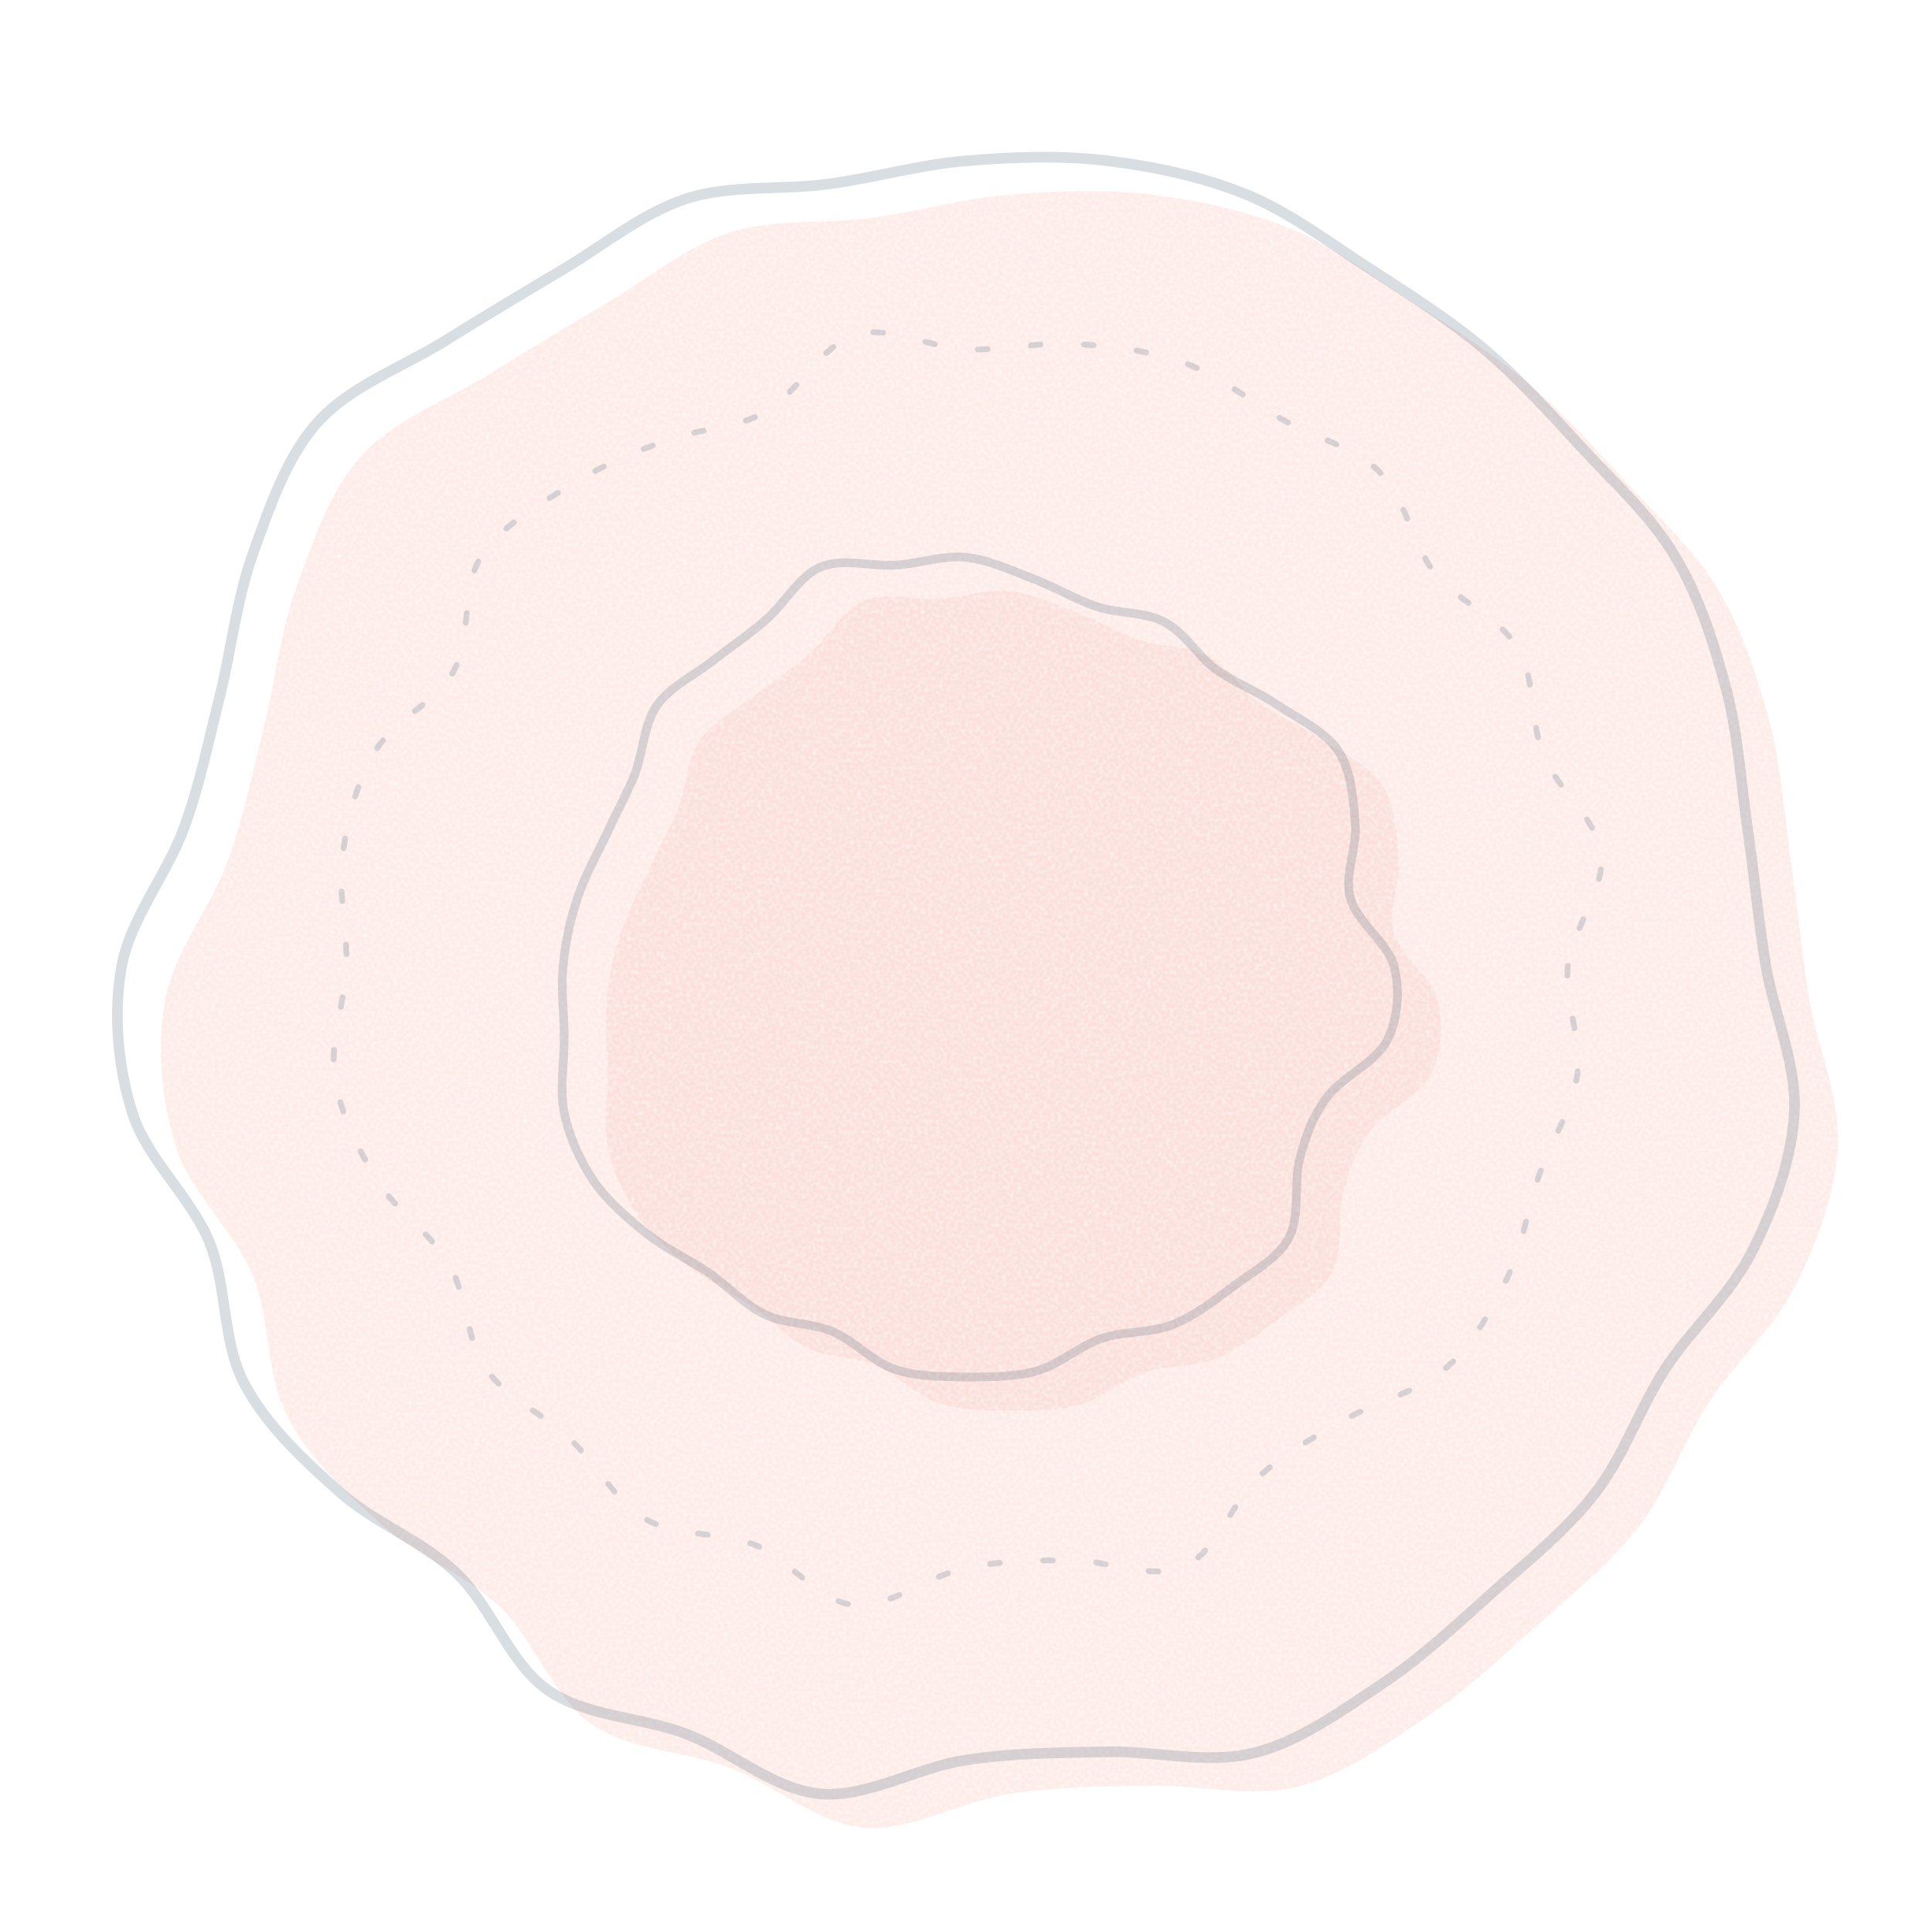
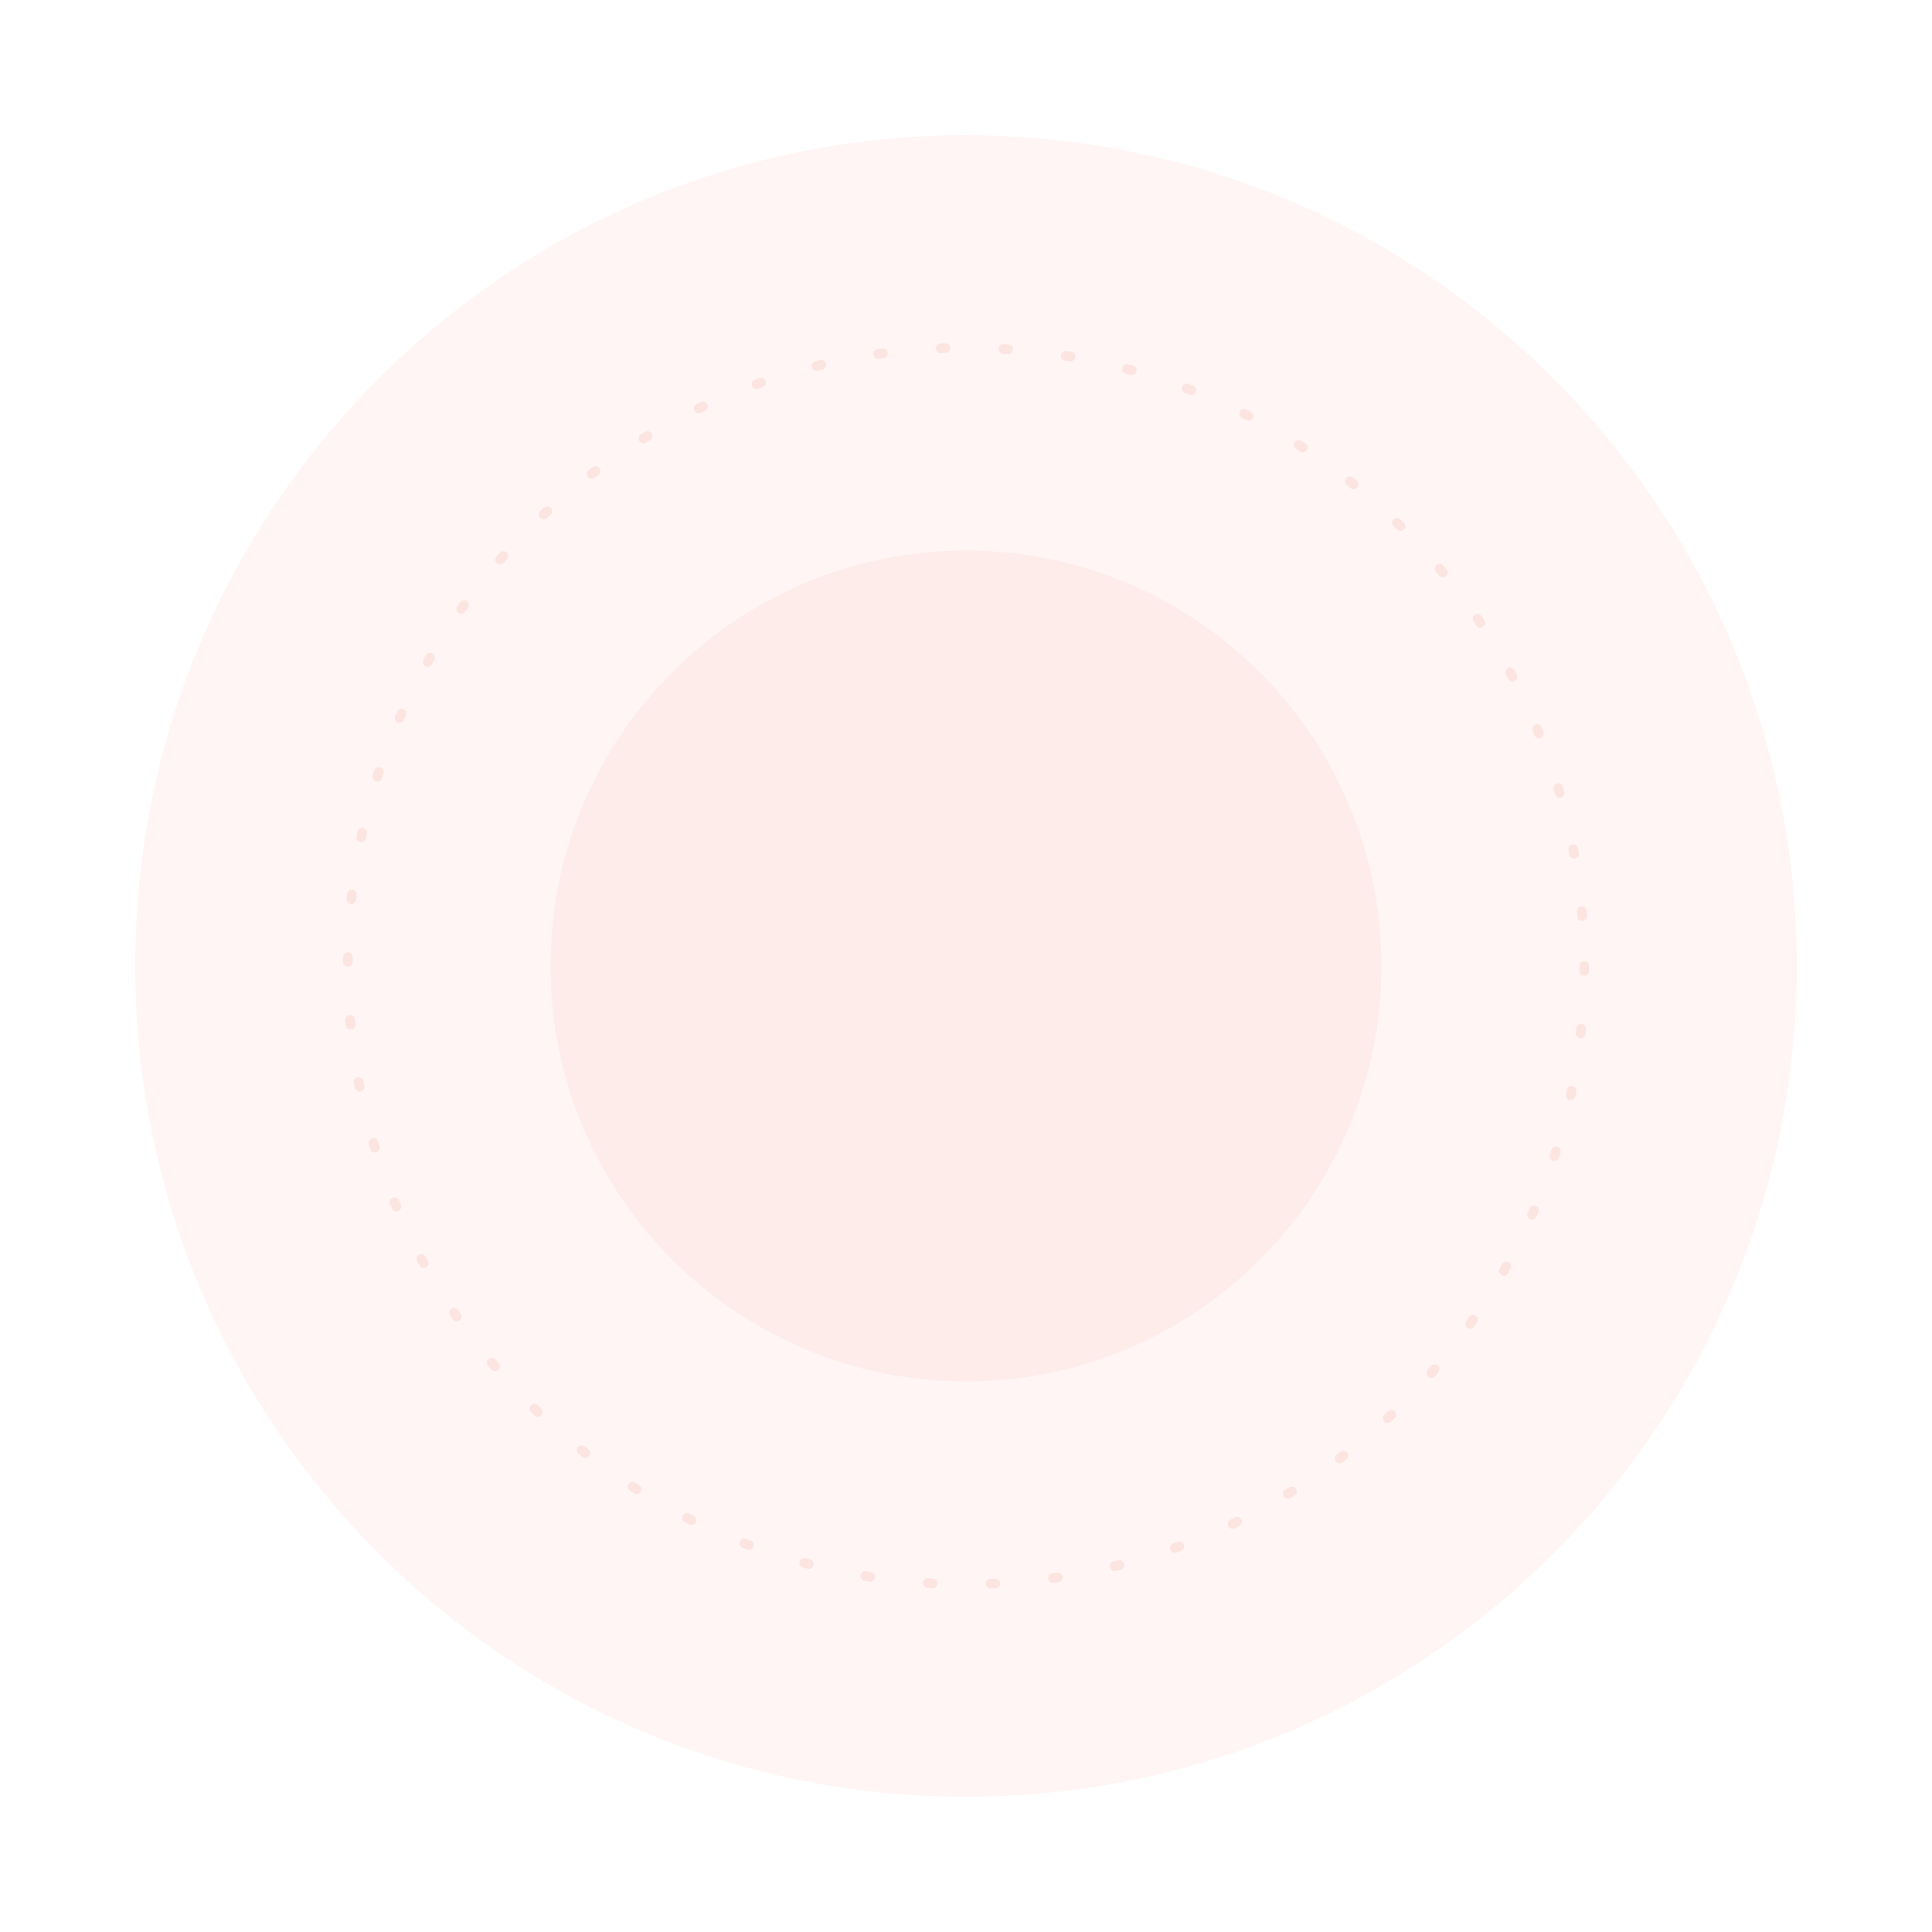
<svg xmlns="http://www.w3.org/2000/svg" viewBox="0 0 400 400">
-   <defs>
-     <filter id="grain" x="0" y="0" width="100%" height="100%">
-       <feTurbulence type="fractalNoise" baseFrequency="1.3" numOctaves="1" seed="7" result="n" />
-       <feColorMatrix in="n" type="matrix" values="0 0 0 0 0  0 0 0 0 0  0 0 0 0 0  -1.1 0 0 0 1.42" result="m" />
-       <feComposite in="SourceGraphic" in2="m" operator="in" />
-     </filter>
-   </defs>
-   <g transform="translate(9 7)" filter="url(#grain)" opacity=".5">
-     <path d="M365.6 200.0 C367.3 209.8 372.0 220.4 371.5 230.2 C371.0 240.1 367.2 250.3 362.7 259.2 C358.2 268.1 350.1 275.2 344.7 283.5 C339.3 291.9 336.2 301.5 330.2 309.2 C324.2 316.9 316.3 323.2 308.9 329.8 C301.5 336.4 294.2 343.3 285.9 348.8 C277.6 354.3 268.9 360.7 259.3 363.0 C249.8 365.3 238.6 362.4 228.7 362.7 C218.8 362.9 209.8 362.9 200.0 364.4 C190.2 365.8 179.4 372.3 169.8 371.4 C160.1 370.5 151.5 362.6 142.1 359.0 C132.7 355.4 121.4 355.5 113.4 349.9 C105.5 344.4 101.7 332.5 94.5 325.7 C87.3 318.8 77.6 315.4 70.3 308.9 C62.9 302.3 55.0 295.0 50.5 286.3 C46.0 277.7 47.1 266.4 43.3 257.0 C39.4 247.7 30.4 239.9 27.4 230.4 C24.4 220.9 23.4 209.8 25.2 200.0 C27.0 190.2 34.7 180.8 38.1 171.4 C41.5 162.1 43.2 153.2 45.6 143.8 C47.9 134.3 49.0 124.2 52.3 114.8 C55.7 105.4 59.2 94.7 65.8 87.4 C72.3 80.1 83.1 76.1 91.6 70.9 C100.1 65.6 108.3 60.7 116.7 55.7 C125.1 50.7 133.0 44.1 142.2 41.1 C151.3 38.2 161.8 39.4 171.5 38.1 C181.1 36.8 190.3 34.1 200.0 33.3 C209.7 32.5 219.7 32.1 229.4 33.3 C239.1 34.5 249.1 36.6 258.1 40.3 C267.1 44.0 275.2 50.2 283.4 55.5 C291.6 60.8 299.8 66.0 307.2 72.2 C314.6 78.5 321.1 85.7 327.7 92.9 C334.3 100.0 341.9 106.9 346.8 115.2 C351.8 123.5 354.9 133.3 357.4 142.7 C359.9 152.1 360.4 161.9 361.8 171.5 C363.2 181.0 364.0 190.2 365.6 200.0 Z" fill="#fbd9d2" />
-     <path d="M288.6 200.0 C289.9 204.9 289.5 210.8 287.2 215.4 C284.9 219.9 277.7 223.1 274.7 227.2 C271.7 231.3 270.4 235.1 269.1 239.9 C267.8 244.7 269.2 251.8 266.9 256.2 C264.7 260.5 259.5 263.2 255.5 266.2 C251.5 269.2 247.4 272.4 242.9 274.2 C238.3 276.1 232.7 275.5 228.1 277.1 C223.4 278.7 219.4 282.4 214.8 283.8 C210.1 285.1 204.9 285.1 200.0 285.1 C195.1 285.0 189.9 285.1 185.3 283.5 C180.7 282.0 176.9 277.6 172.4 275.7 C168.0 273.8 162.6 274.2 158.3 272.1 C154.1 270.1 150.8 266.3 146.7 263.5 C142.6 260.7 137.9 258.6 133.9 255.4 C130.0 252.3 125.8 248.7 122.9 244.5 C120.1 240.3 117.8 235.3 116.8 230.3 C115.8 225.3 116.9 219.7 116.8 214.7 C116.8 209.6 116.1 204.8 116.6 200.0 C117.0 195.2 118.1 190.3 119.6 185.8 C121.1 181.3 123.5 177.1 125.5 172.9 C127.4 168.6 129.6 164.8 131.4 160.4 C133.1 155.9 133.3 150.1 135.9 146.2 C138.6 142.3 143.4 140.0 147.2 137.1 C151.0 134.1 154.8 131.6 158.6 128.3 C162.4 125.0 165.5 119.2 169.9 117.4 C174.4 115.5 180.4 117.3 185.4 117.0 C190.4 116.7 195.2 114.9 200.0 115.4 C204.8 115.9 209.6 118.2 214.1 119.9 C218.6 121.6 222.6 124.1 227.1 125.6 C231.6 127.1 237.0 126.6 241.1 128.8 C245.2 130.9 247.8 135.6 251.6 138.5 C255.5 141.3 260.2 143.1 264.4 145.9 C268.7 148.8 274.4 151.4 277.1 155.5 C279.8 159.6 280.2 165.6 280.6 170.7 C281.0 175.7 278.2 181.1 279.6 186.0 C280.9 190.9 287.3 195.1 288.6 200.0 Z" fill="#f7c2b8" />
-   </g>
-   <g fill="none" stroke="#0e2a4f" stroke-linecap="round" opacity=".16">
-     <path d="M365.6 200.0 C367.3 209.8 372.0 220.4 371.5 230.2 C371.0 240.1 367.2 250.3 362.7 259.2 C358.2 268.1 350.1 275.2 344.7 283.5 C339.3 291.9 336.2 301.5 330.2 309.2 C324.2 316.9 316.3 323.2 308.9 329.8 C301.5 336.4 294.2 343.3 285.9 348.8 C277.6 354.3 268.9 360.7 259.3 363.0 C249.8 365.3 238.6 362.4 228.7 362.7 C218.8 362.9 209.8 362.9 200.0 364.4 C190.2 365.8 179.4 372.3 169.8 371.4 C160.1 370.5 151.5 362.6 142.1 359.0 C132.7 355.4 121.4 355.5 113.4 349.9 C105.5 344.4 101.7 332.5 94.5 325.7 C87.3 318.8 77.6 315.4 70.3 308.9 C62.9 302.3 55.0 295.0 50.5 286.3 C46.0 277.7 47.1 266.4 43.3 257.0 C39.4 247.7 30.4 239.9 27.4 230.4 C24.4 220.9 23.4 209.8 25.2 200.0 C27.0 190.2 34.7 180.8 38.1 171.4 C41.5 162.1 43.2 153.2 45.6 143.8 C47.9 134.3 49.0 124.2 52.3 114.8 C55.7 105.4 59.2 94.7 65.8 87.4 C72.3 80.1 83.1 76.1 91.6 70.9 C100.1 65.6 108.3 60.7 116.7 55.7 C125.1 50.7 133.0 44.1 142.2 41.1 C151.3 38.2 161.8 39.4 171.5 38.1 C181.1 36.8 190.3 34.1 200.0 33.3 C209.7 32.5 219.7 32.1 229.4 33.3 C239.1 34.5 249.1 36.6 258.1 40.3 C267.1 44.0 275.2 50.2 283.4 55.5 C291.6 60.8 299.8 66.0 307.2 72.2 C314.6 78.5 321.1 85.7 327.7 92.9 C334.3 100.0 341.9 106.9 346.8 115.2 C351.8 123.5 354.9 133.3 357.4 142.7 C359.9 152.1 360.4 161.9 361.8 171.5 C363.2 181.0 364.0 190.2 365.6 200.0 Z" stroke-width="2.2" />
-     <path d="M288.6 200.0 C289.9 204.9 289.5 210.8 287.2 215.4 C284.9 219.9 277.7 223.1 274.7 227.2 C271.7 231.3 270.4 235.1 269.1 239.9 C267.8 244.7 269.2 251.8 266.9 256.2 C264.7 260.5 259.5 263.2 255.5 266.2 C251.5 269.2 247.4 272.4 242.9 274.2 C238.3 276.1 232.7 275.5 228.1 277.1 C223.4 278.7 219.4 282.4 214.8 283.8 C210.1 285.1 204.9 285.1 200.0 285.1 C195.1 285.0 189.9 285.1 185.3 283.5 C180.7 282.0 176.9 277.6 172.4 275.7 C168.0 273.8 162.6 274.2 158.3 272.1 C154.1 270.1 150.8 266.3 146.7 263.5 C142.6 260.7 137.9 258.6 133.9 255.4 C130.0 252.3 125.8 248.7 122.9 244.5 C120.1 240.3 117.8 235.3 116.8 230.3 C115.8 225.3 116.9 219.7 116.8 214.7 C116.8 209.6 116.1 204.8 116.6 200.0 C117.0 195.2 118.1 190.3 119.6 185.8 C121.1 181.3 123.5 177.1 125.5 172.9 C127.4 168.6 129.6 164.8 131.4 160.4 C133.1 155.9 133.3 150.1 135.9 146.2 C138.6 142.3 143.4 140.0 147.2 137.1 C151.0 134.1 154.8 131.6 158.6 128.3 C162.4 125.0 165.5 119.2 169.9 117.4 C174.4 115.5 180.4 117.3 185.4 117.0 C190.4 116.7 195.2 114.9 200.0 115.4 C204.8 115.9 209.6 118.2 214.1 119.9 C218.6 121.6 222.6 124.1 227.1 125.6 C231.6 127.1 237.0 126.6 241.1 128.8 C245.2 130.9 247.8 135.6 251.6 138.5 C255.5 141.3 260.2 143.1 264.4 145.9 C268.7 148.8 274.4 151.4 277.1 155.5 C279.8 159.6 280.2 165.6 280.6 170.7 C281.0 175.7 278.2 181.1 279.6 186.0 C280.9 190.9 287.3 195.1 288.6 200.0 Z" stroke-width="1.8" />
-     <path d="M324.6 200.0 C323.8 207.6 327.6 215.1 326.6 222.3 C325.6 229.5 321.2 236.2 318.7 243.2 C316.3 250.3 315.2 258.0 312.0 264.7 C308.8 271.3 304.8 278.5 299.3 283.3 C293.7 288.2 285.1 290.1 278.7 293.8 C272.3 297.5 266.5 300.4 260.9 305.5 C255.3 310.5 251.8 321.4 245.3 324.3 C238.7 327.3 229.2 323.0 221.7 323.0 C214.1 323.1 207.5 323.1 200.0 324.6 C192.5 326.1 183.9 333.1 176.7 332.3 C169.4 331.5 163.5 322.9 156.4 319.9 C149.2 317.0 140.3 318.3 133.8 314.6 C127.4 310.9 123.5 303.0 117.9 297.8 C112.4 292.6 104.7 289.4 100.6 283.4 C96.4 277.4 96.8 268.3 93.0 261.8 C89.3 255.3 82.0 250.8 78.1 244.4 C74.1 237.9 70.4 230.4 69.3 223.0 C68.2 215.7 71.4 207.6 71.7 200.0 C72.0 192.4 69.9 184.7 70.9 177.2 C71.9 169.8 73.8 161.9 77.7 155.5 C81.5 149.1 90.4 145.4 94.0 138.8 C97.6 132.1 95.6 121.9 99.4 115.6 C103.2 109.3 110.7 105.1 117.0 101.1 C123.3 97.0 130.4 94.0 137.3 91.4 C144.2 88.7 151.7 89.0 158.3 85.4 C164.9 81.7 170.0 71.5 177.0 69.3 C183.9 67.2 192.4 72.0 200.0 72.3 C207.6 72.7 215.1 70.7 222.7 71.2 C230.3 71.7 238.3 72.6 245.4 75.2 C252.5 77.8 258.7 83.0 265.4 86.8 C272.1 90.6 280.5 92.5 285.7 97.8 C291.0 103.1 292.3 112.5 297.0 118.6 C301.8 124.6 310.4 127.8 314.2 134.1 C318.0 140.4 316.7 149.3 319.6 156.5 C322.5 163.6 330.7 169.5 331.5 176.8 C332.4 184.1 325.5 192.4 324.6 200.0 Z" stroke-width="1.2" stroke-dasharray="2 9" />
-   </g>
+   <circle cx="200" cy="200" r="172" fill="#ef6b5b" opacity=".07" />
+   <circle cx="200" cy="200" r="86" fill="#ef6b5b" opacity=".07" />
+   <circle cx="200" cy="200" r="128" fill="none" stroke="#ef6b5b" stroke-opacity=".12" stroke-width="2" stroke-dasharray="1 12" stroke-linecap="round" />
</svg>
